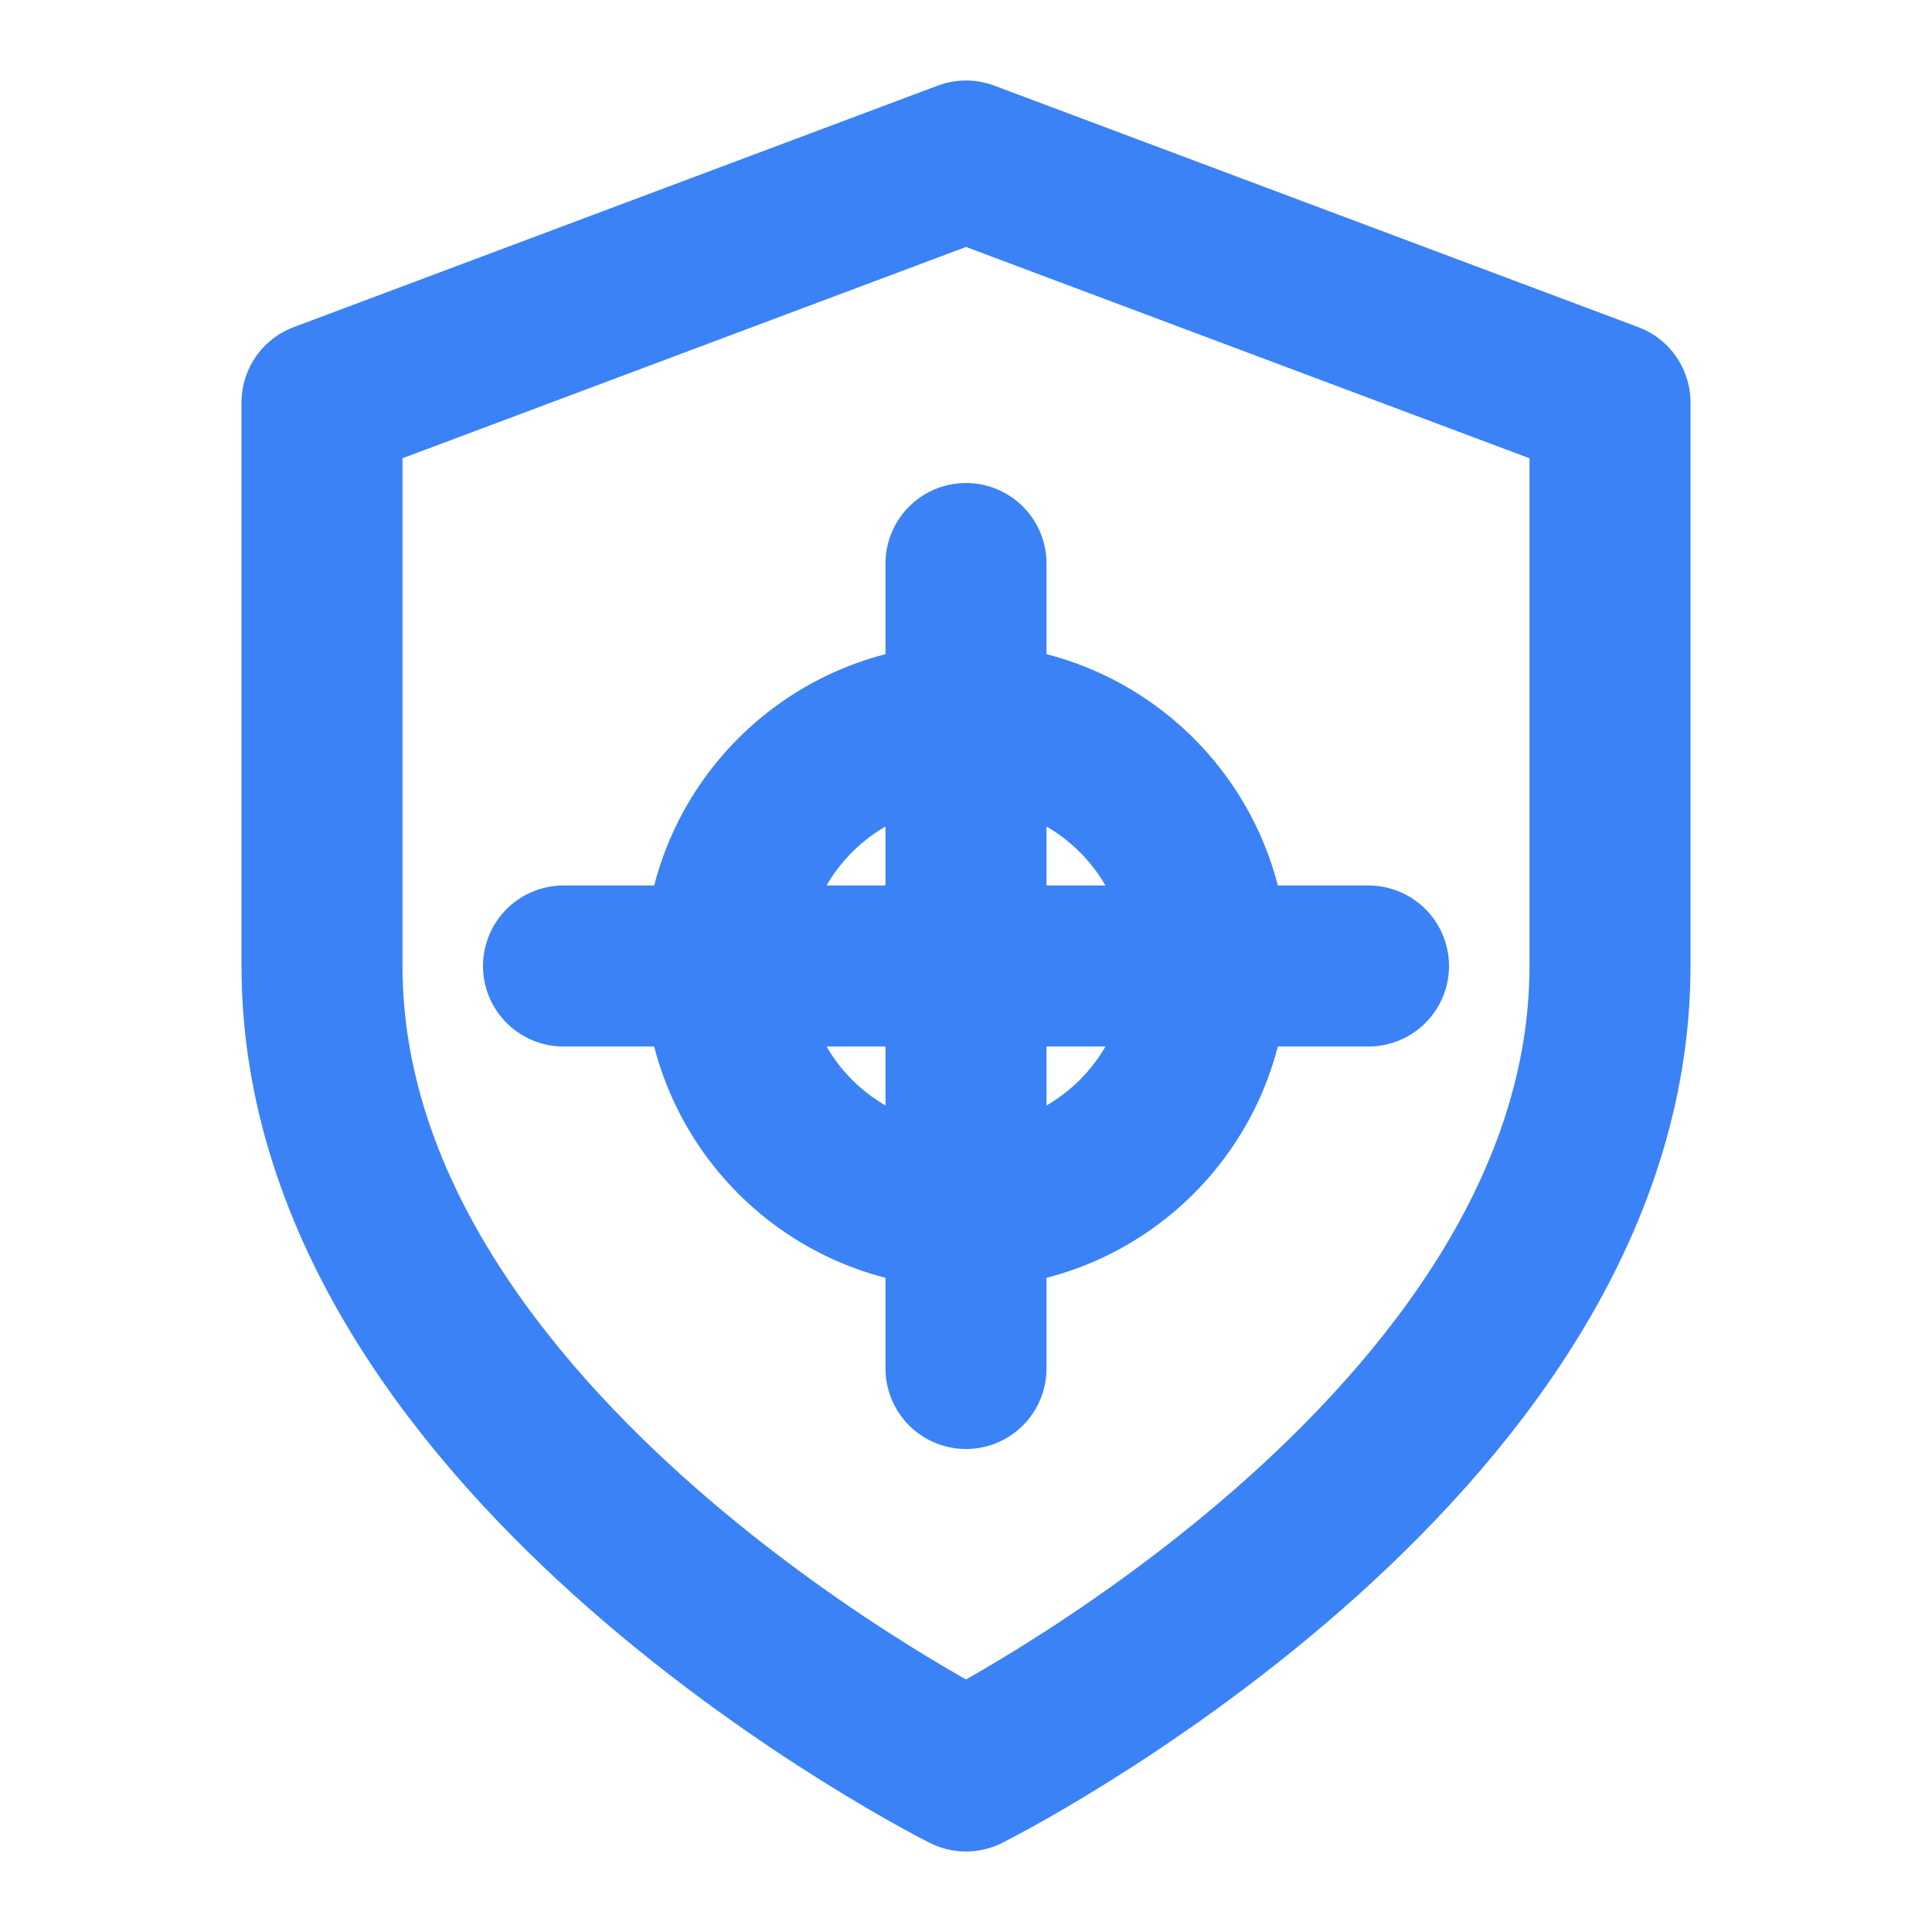
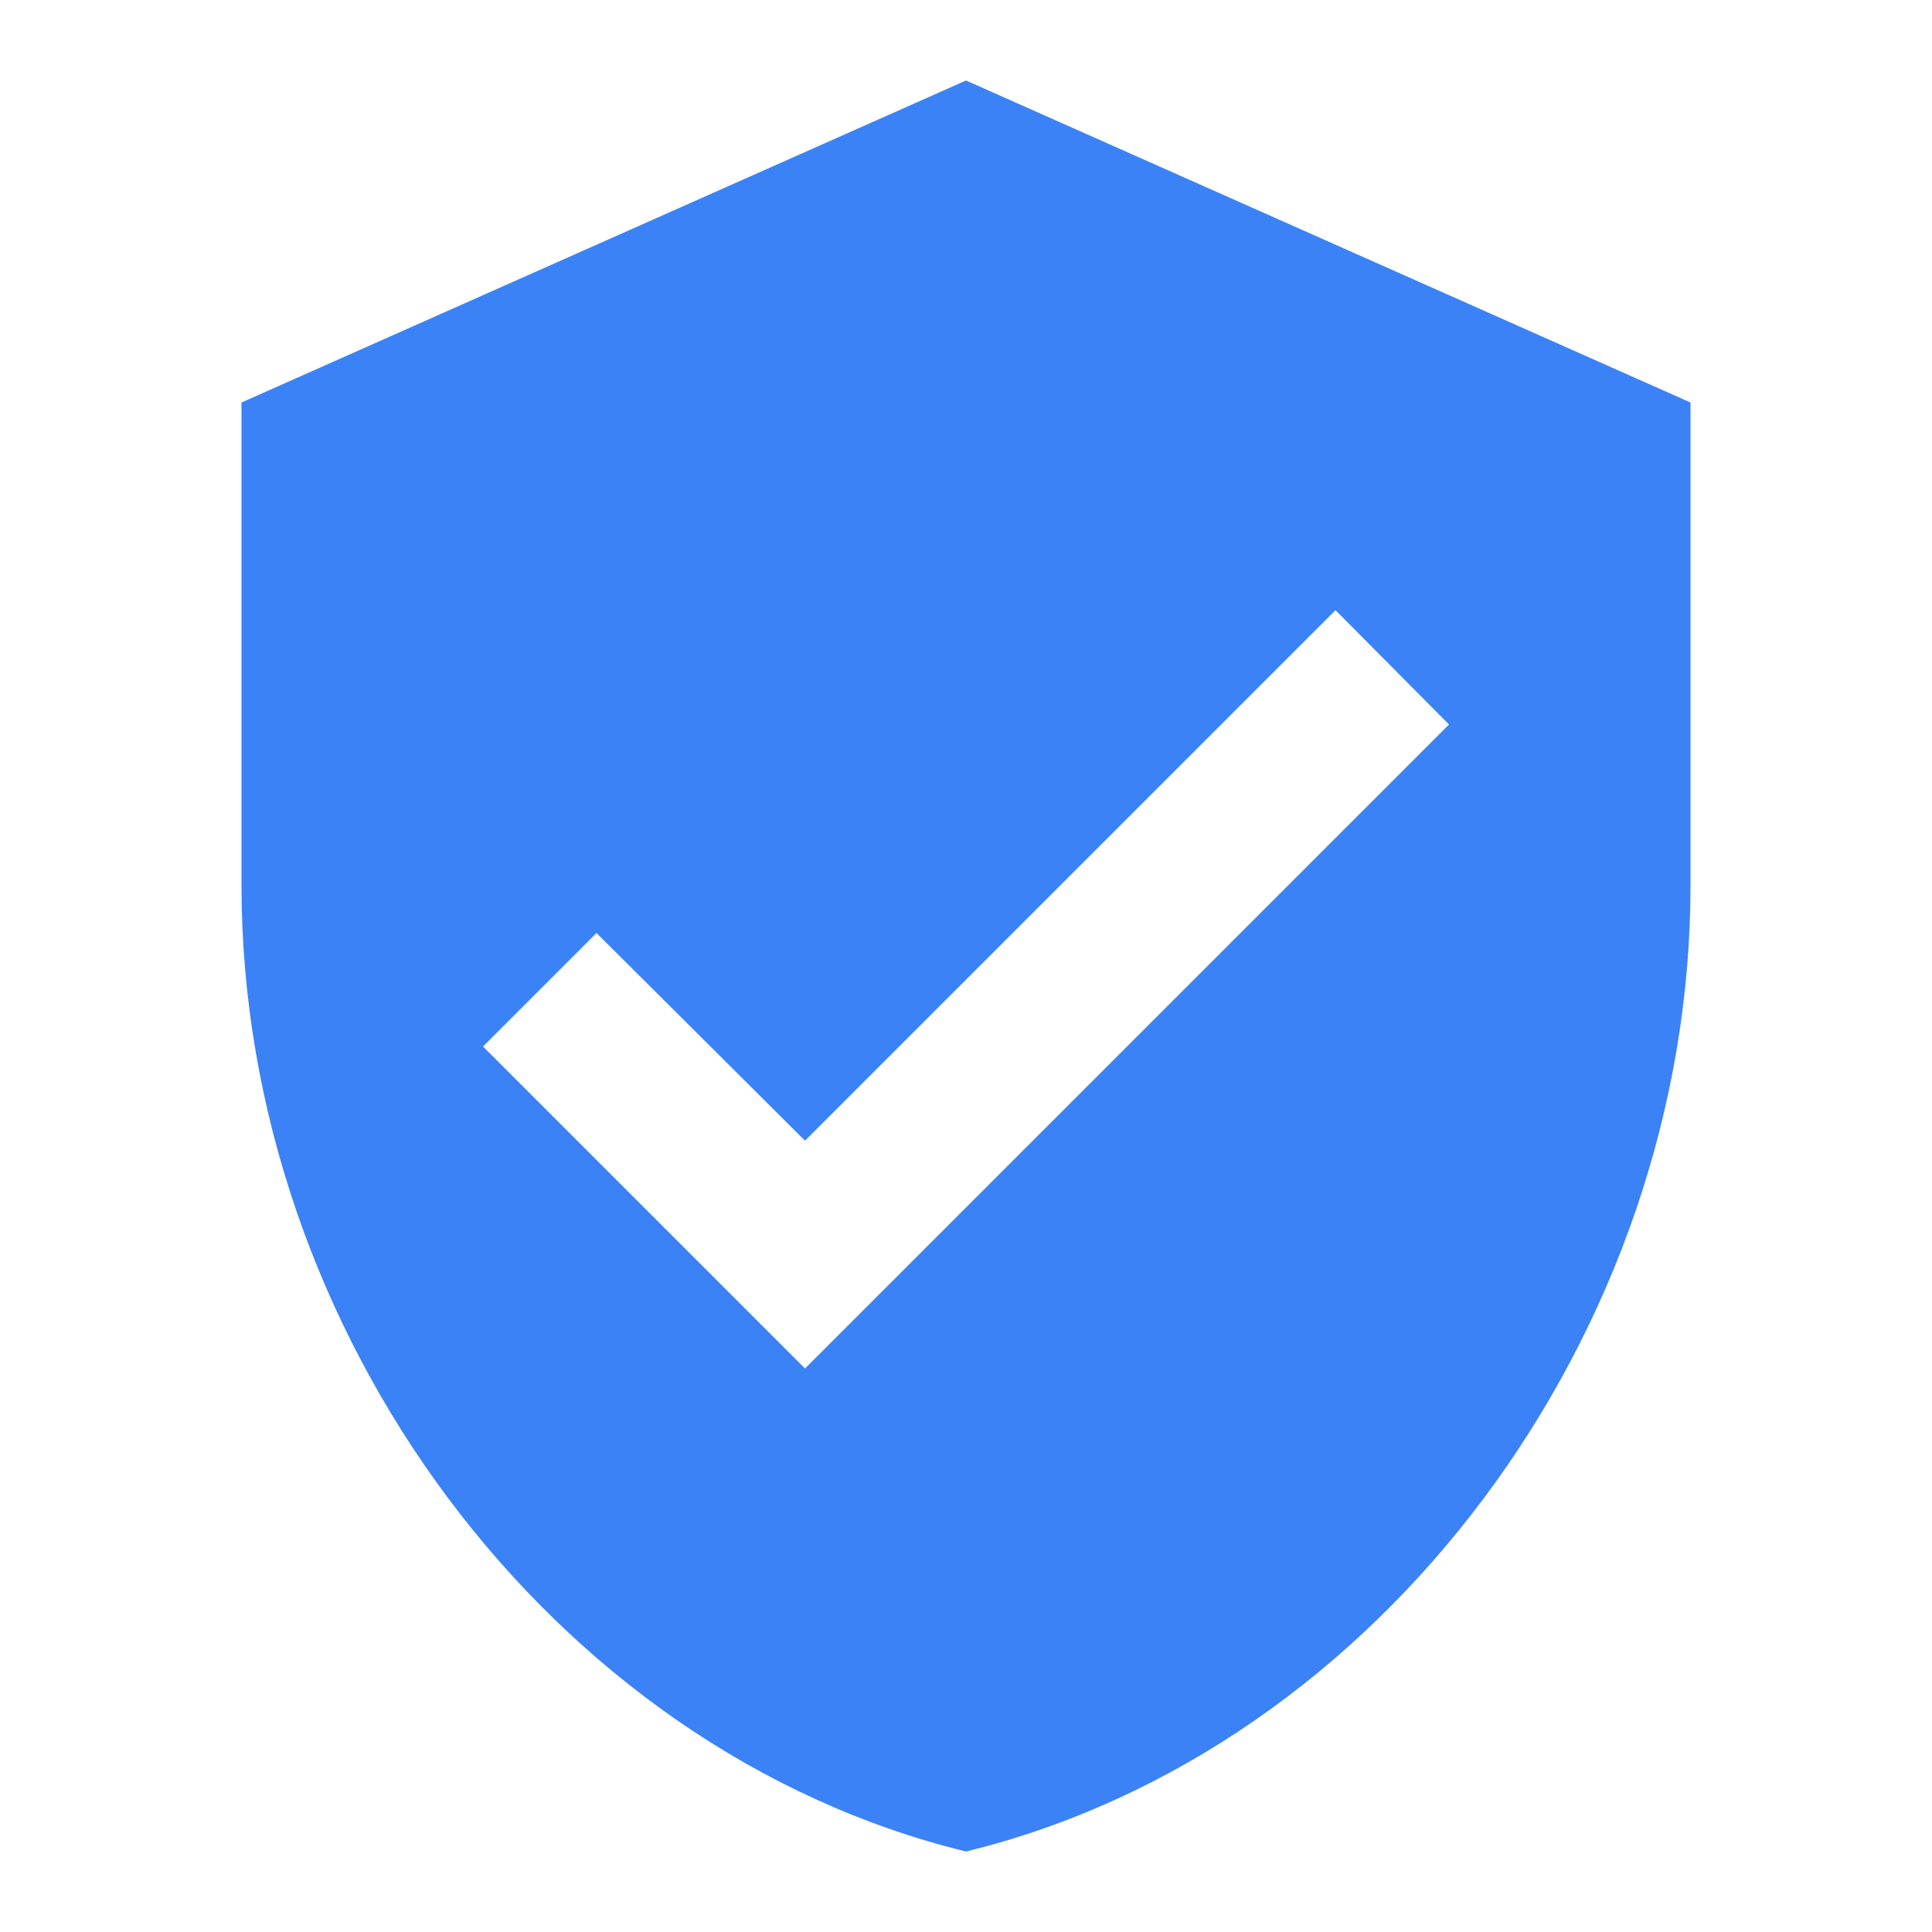
- <svg xmlns="http://www.w3.org/2000/svg" width="24" height="24" viewBox="0 0 24 24" fill="none" stroke="#3b82f6" stroke-width="2" stroke-linecap="round" stroke-linejoin="round">
-   <path d="M12 22s8-4 8-10V5l-8-3-8 3v7c0 6 8 10 8 10z" />
-   <circle cx="12" cy="12" r="3" />
-   <path d="M12 7v10" />
-   <path d="M7 12h10" />
+ <svg xmlns="http://www.w3.org/2000/svg" viewBox="0 0 24 24" fill="#3b82f6" width="24" height="24">
+   <path d="M12 1L3 5v6c0 5.55 3.84 10.74 9 12 5.16-1.26 9-6.45 9-12V5l-9-4zm-2 16l-4-4 1.41-1.41L10 14.17l6.59-6.59L18 9l-8 8z" />
</svg>
